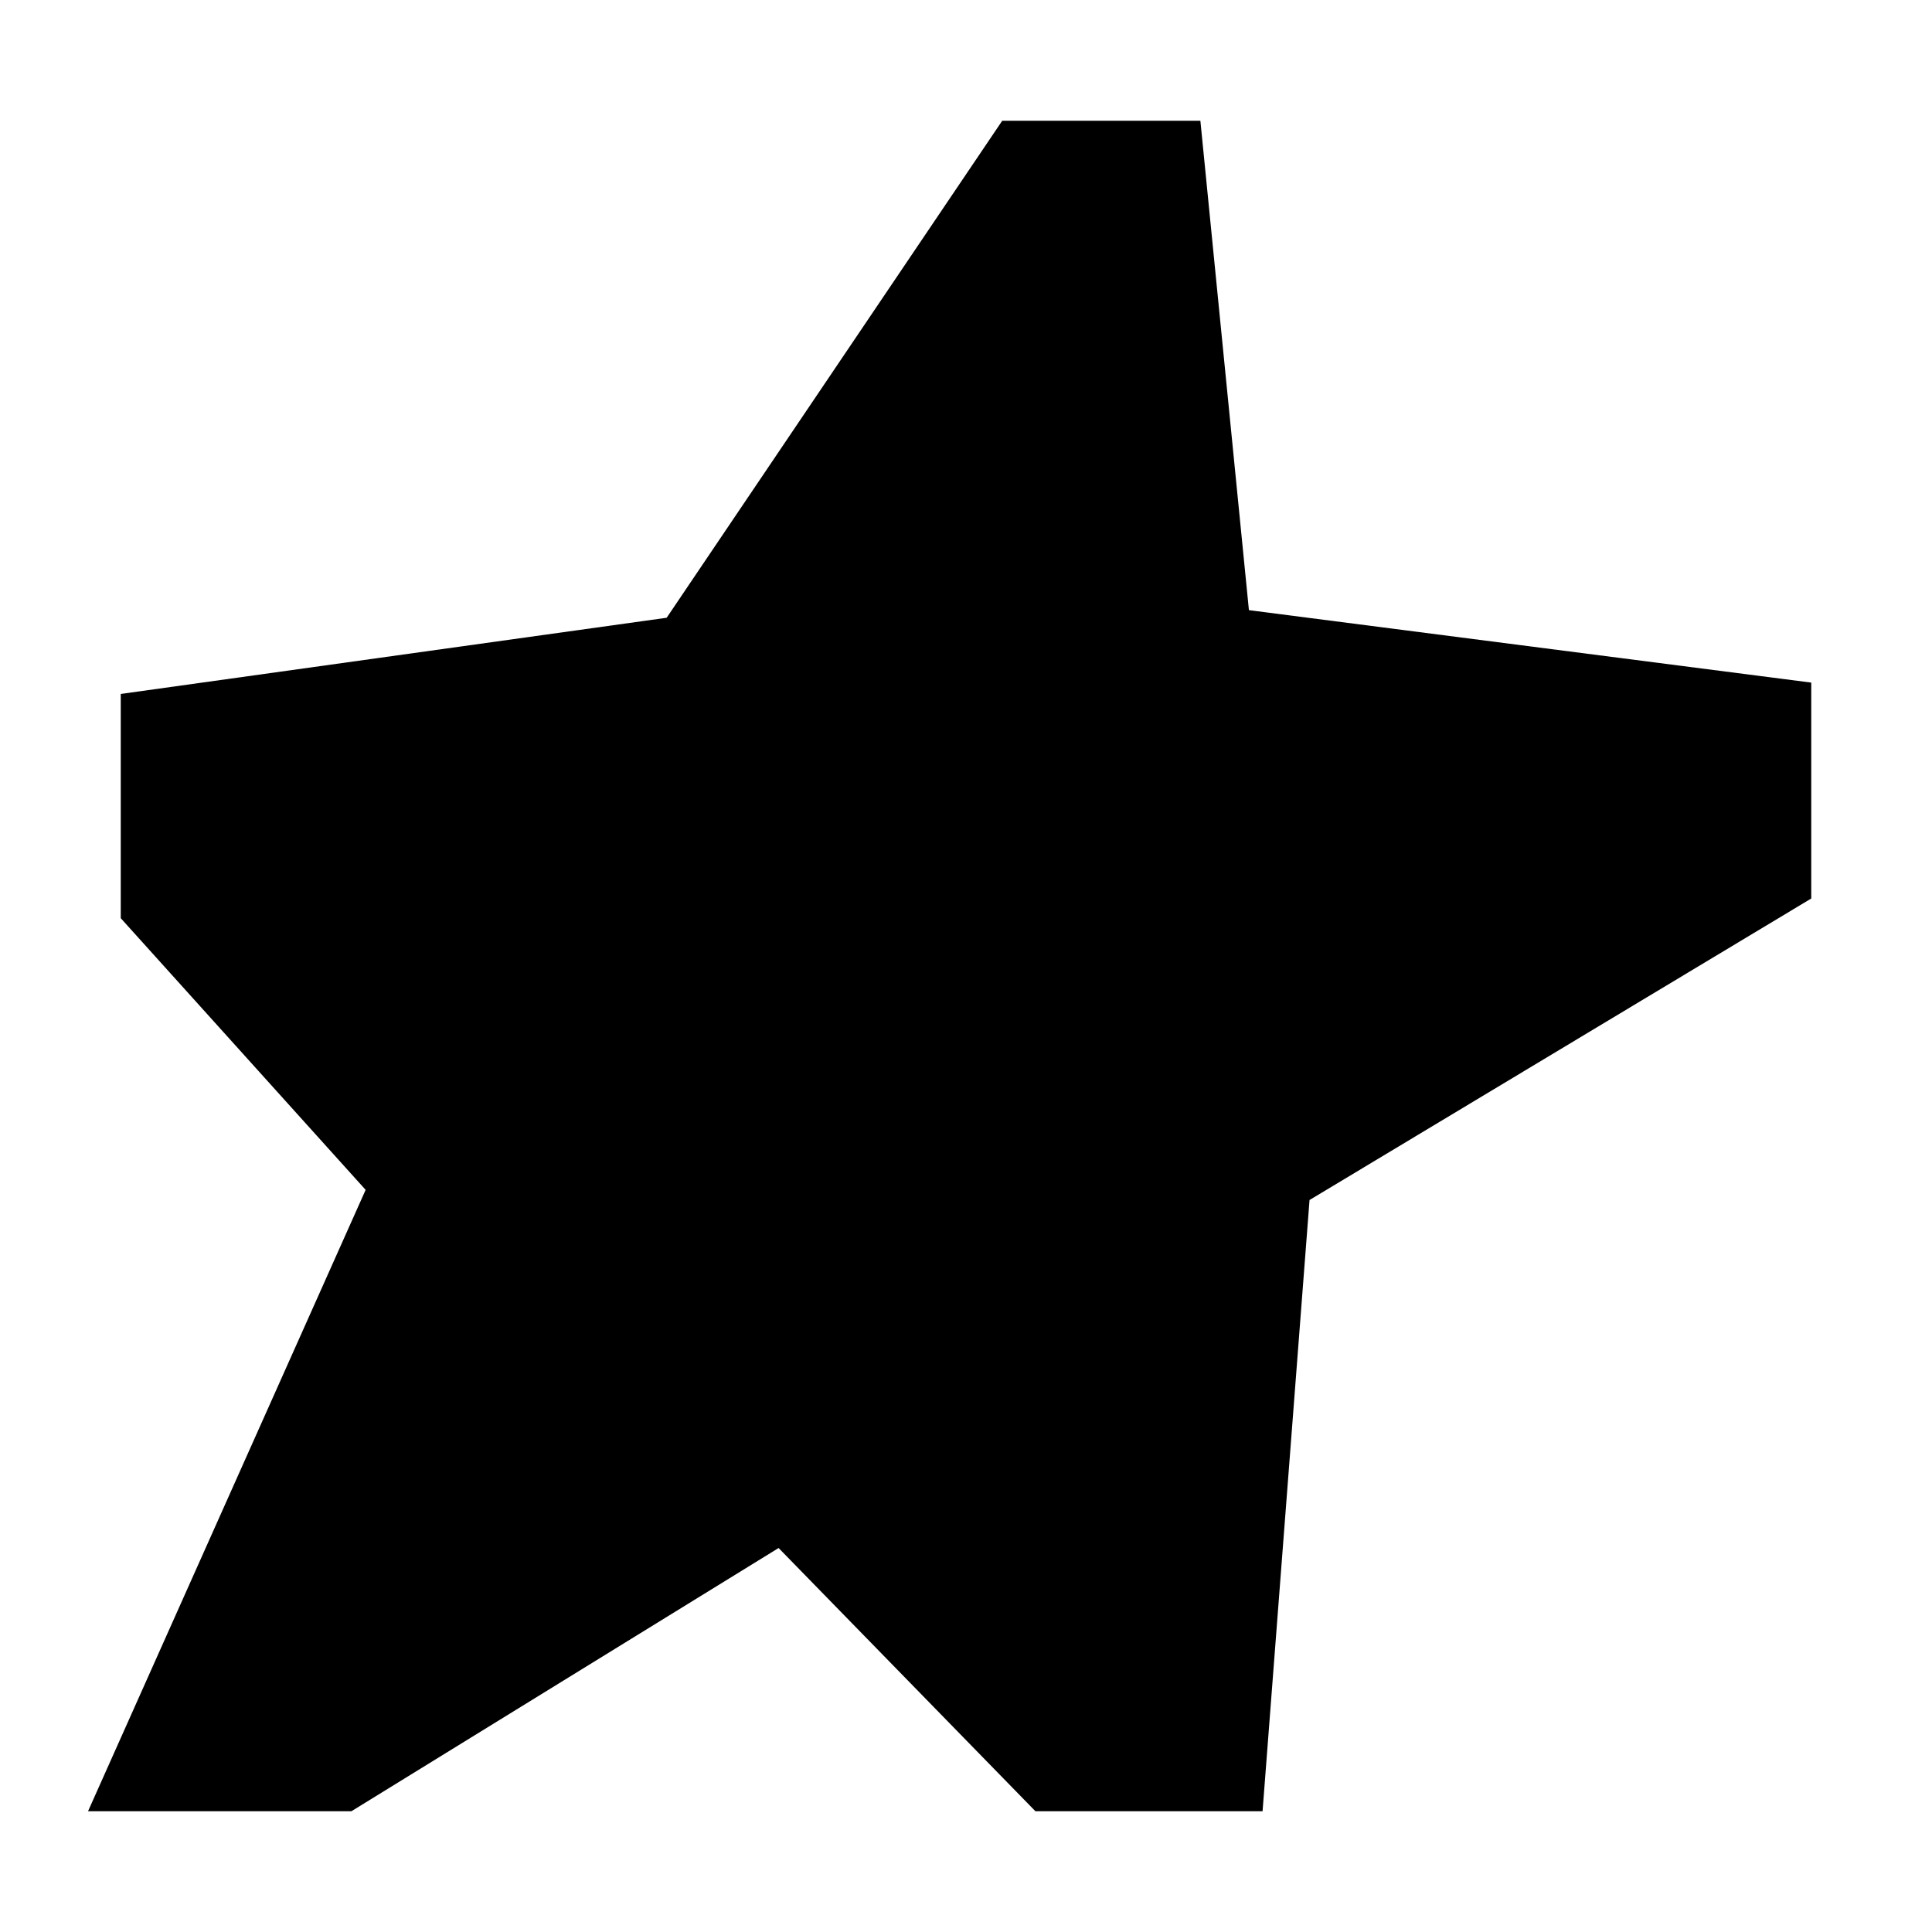
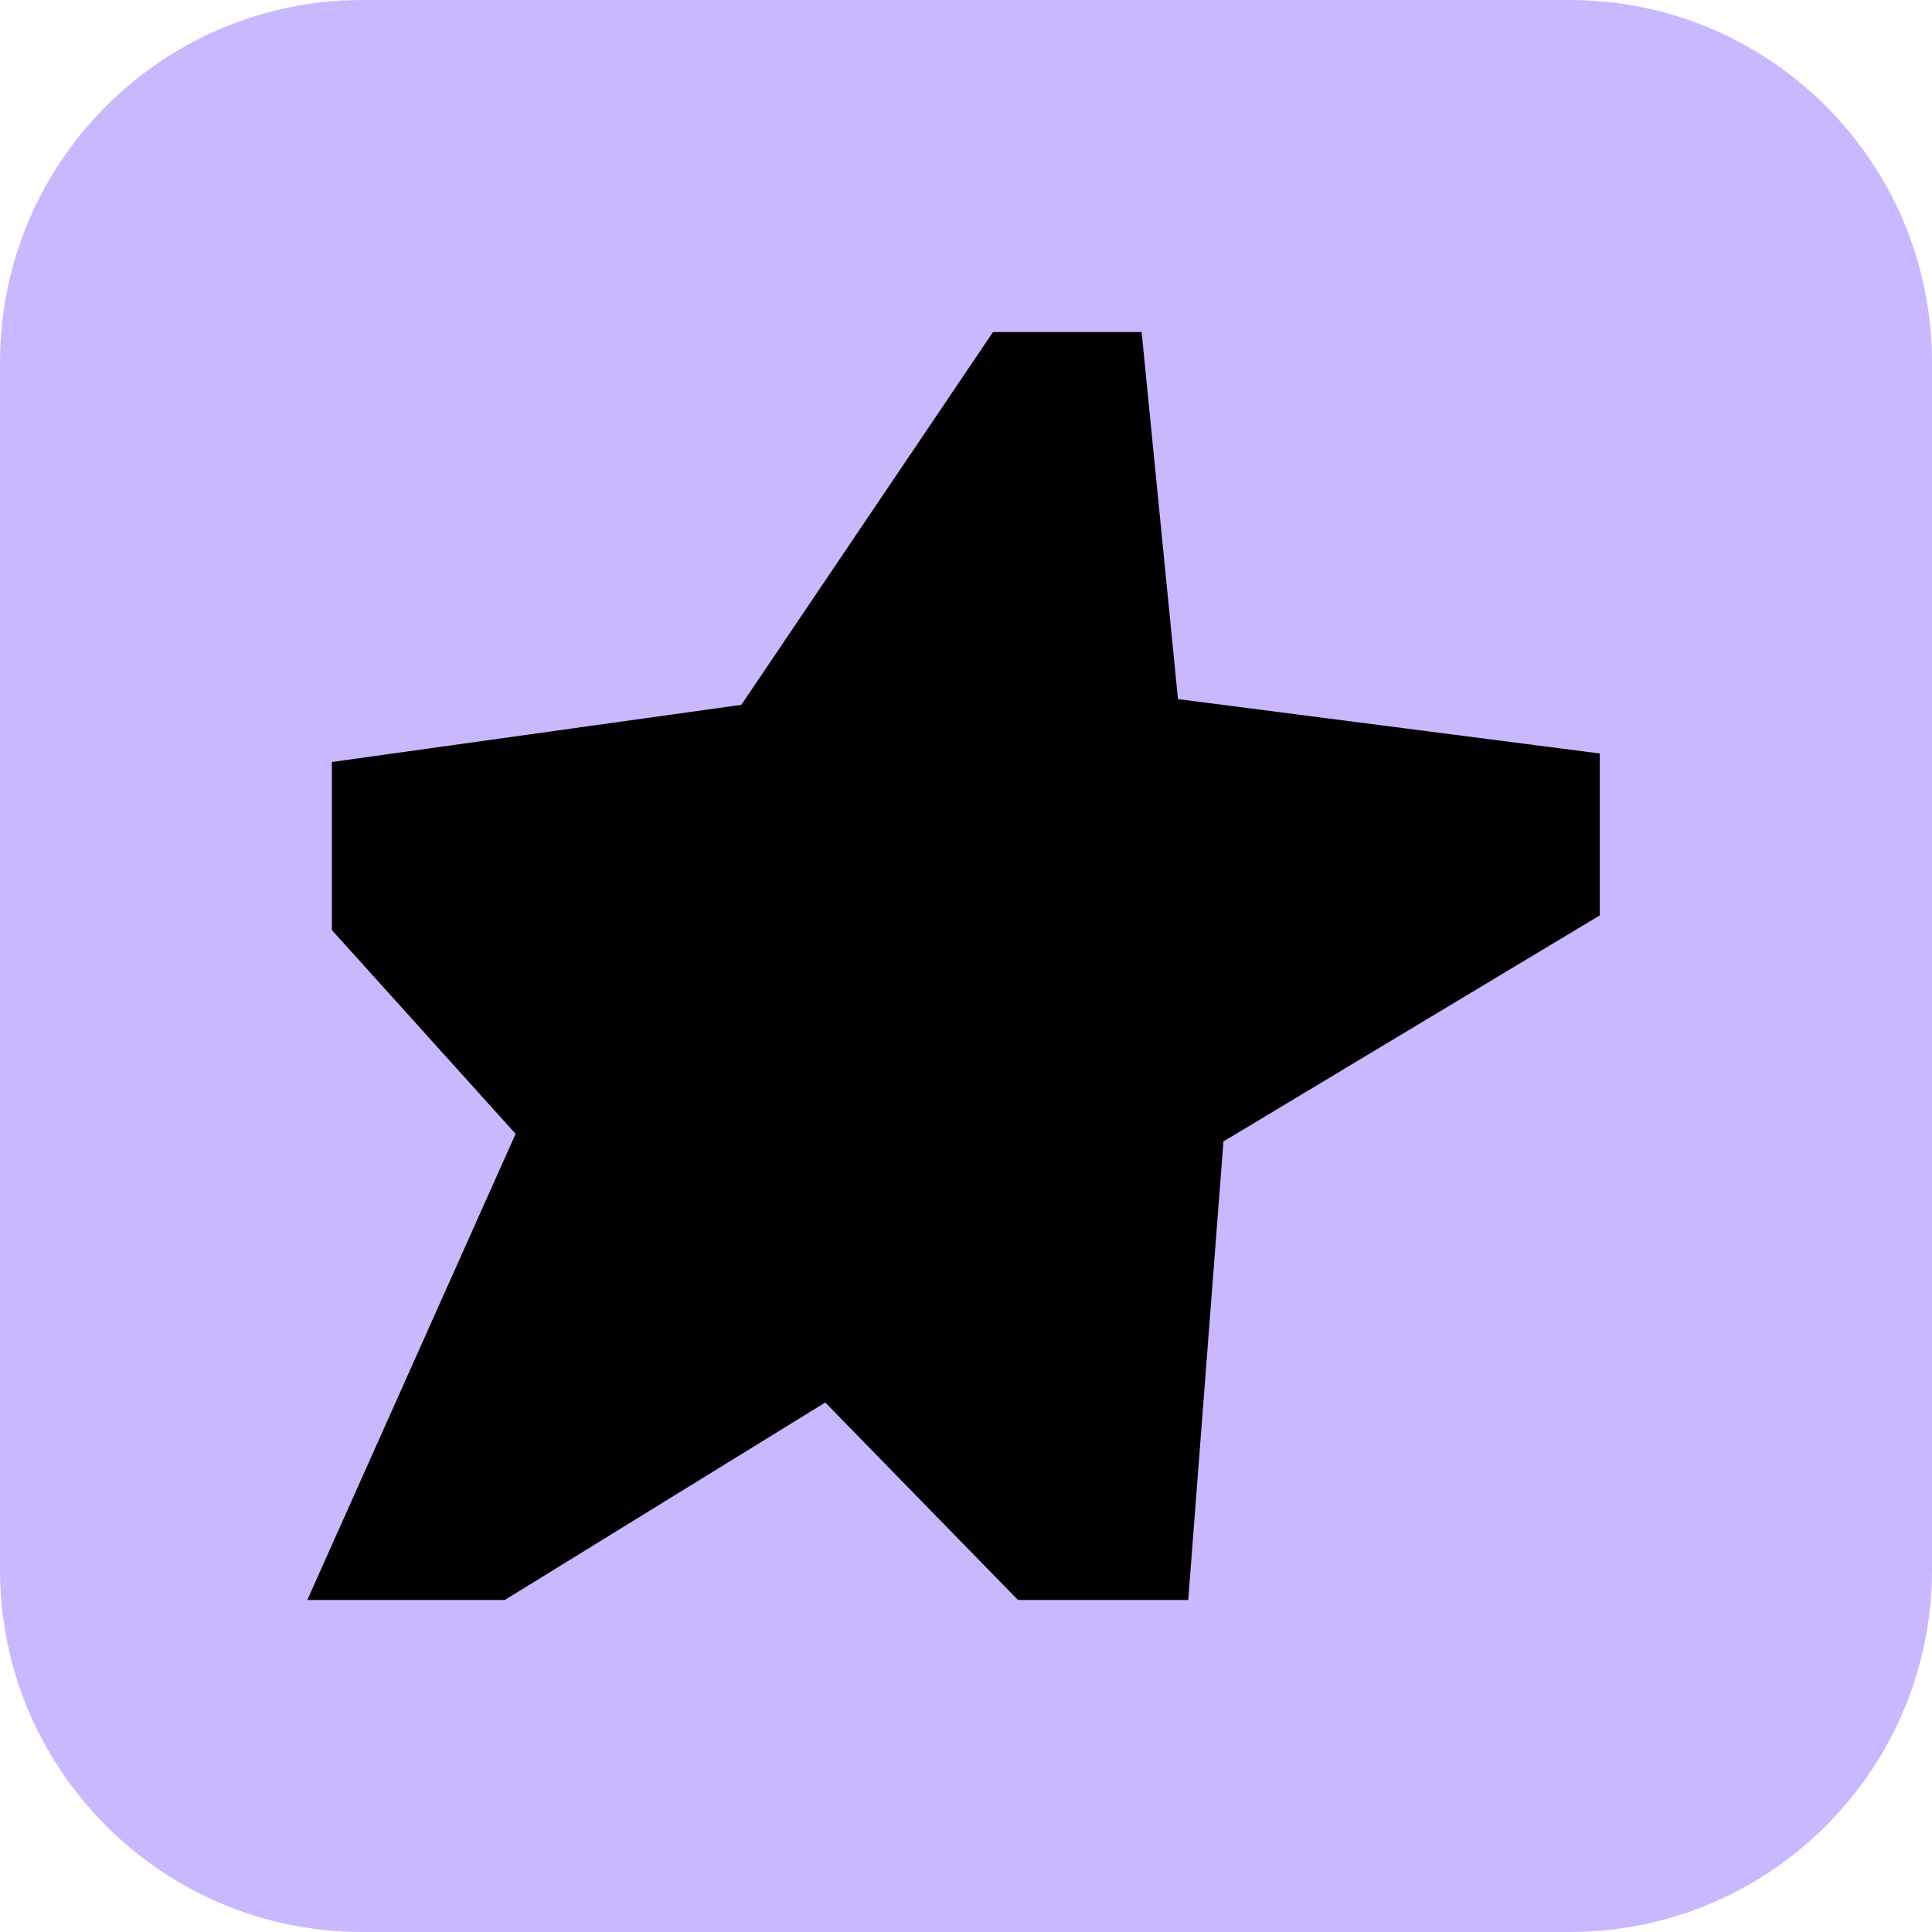
- <svg xmlns="http://www.w3.org/2000/svg" width="16" height="16" viewBox="0 0 16 16" fill="none">
-   <path d="M9.941 1L10.343 5.053L15 5.653V7.441L10.845 9.938L10.456 15H8.575L6.448 12.82L2.91 15H0.729L3.028 9.854L1 7.604V5.747L5.521 5.116L8.3 1H9.941Z" fill="black" />
+ <svg xmlns="http://www.w3.org/2000/svg" width="32" height="32" viewBox="0 0 32 32" fill="none">
+   <rect width="32" height="32" rx="6" fill="#CAB8FF" />
+   <path d="M18.909 5.5L19.511 11.579L26.497 12.48V15.162L20.264 18.906L19.681 26.5H16.86L13.669 23.23L8.362 26.5H5.09L8.54 18.78L5.497 15.405V12.621L12.279 11.674L16.447 5.5H18.909Z" fill="black" />
</svg>
